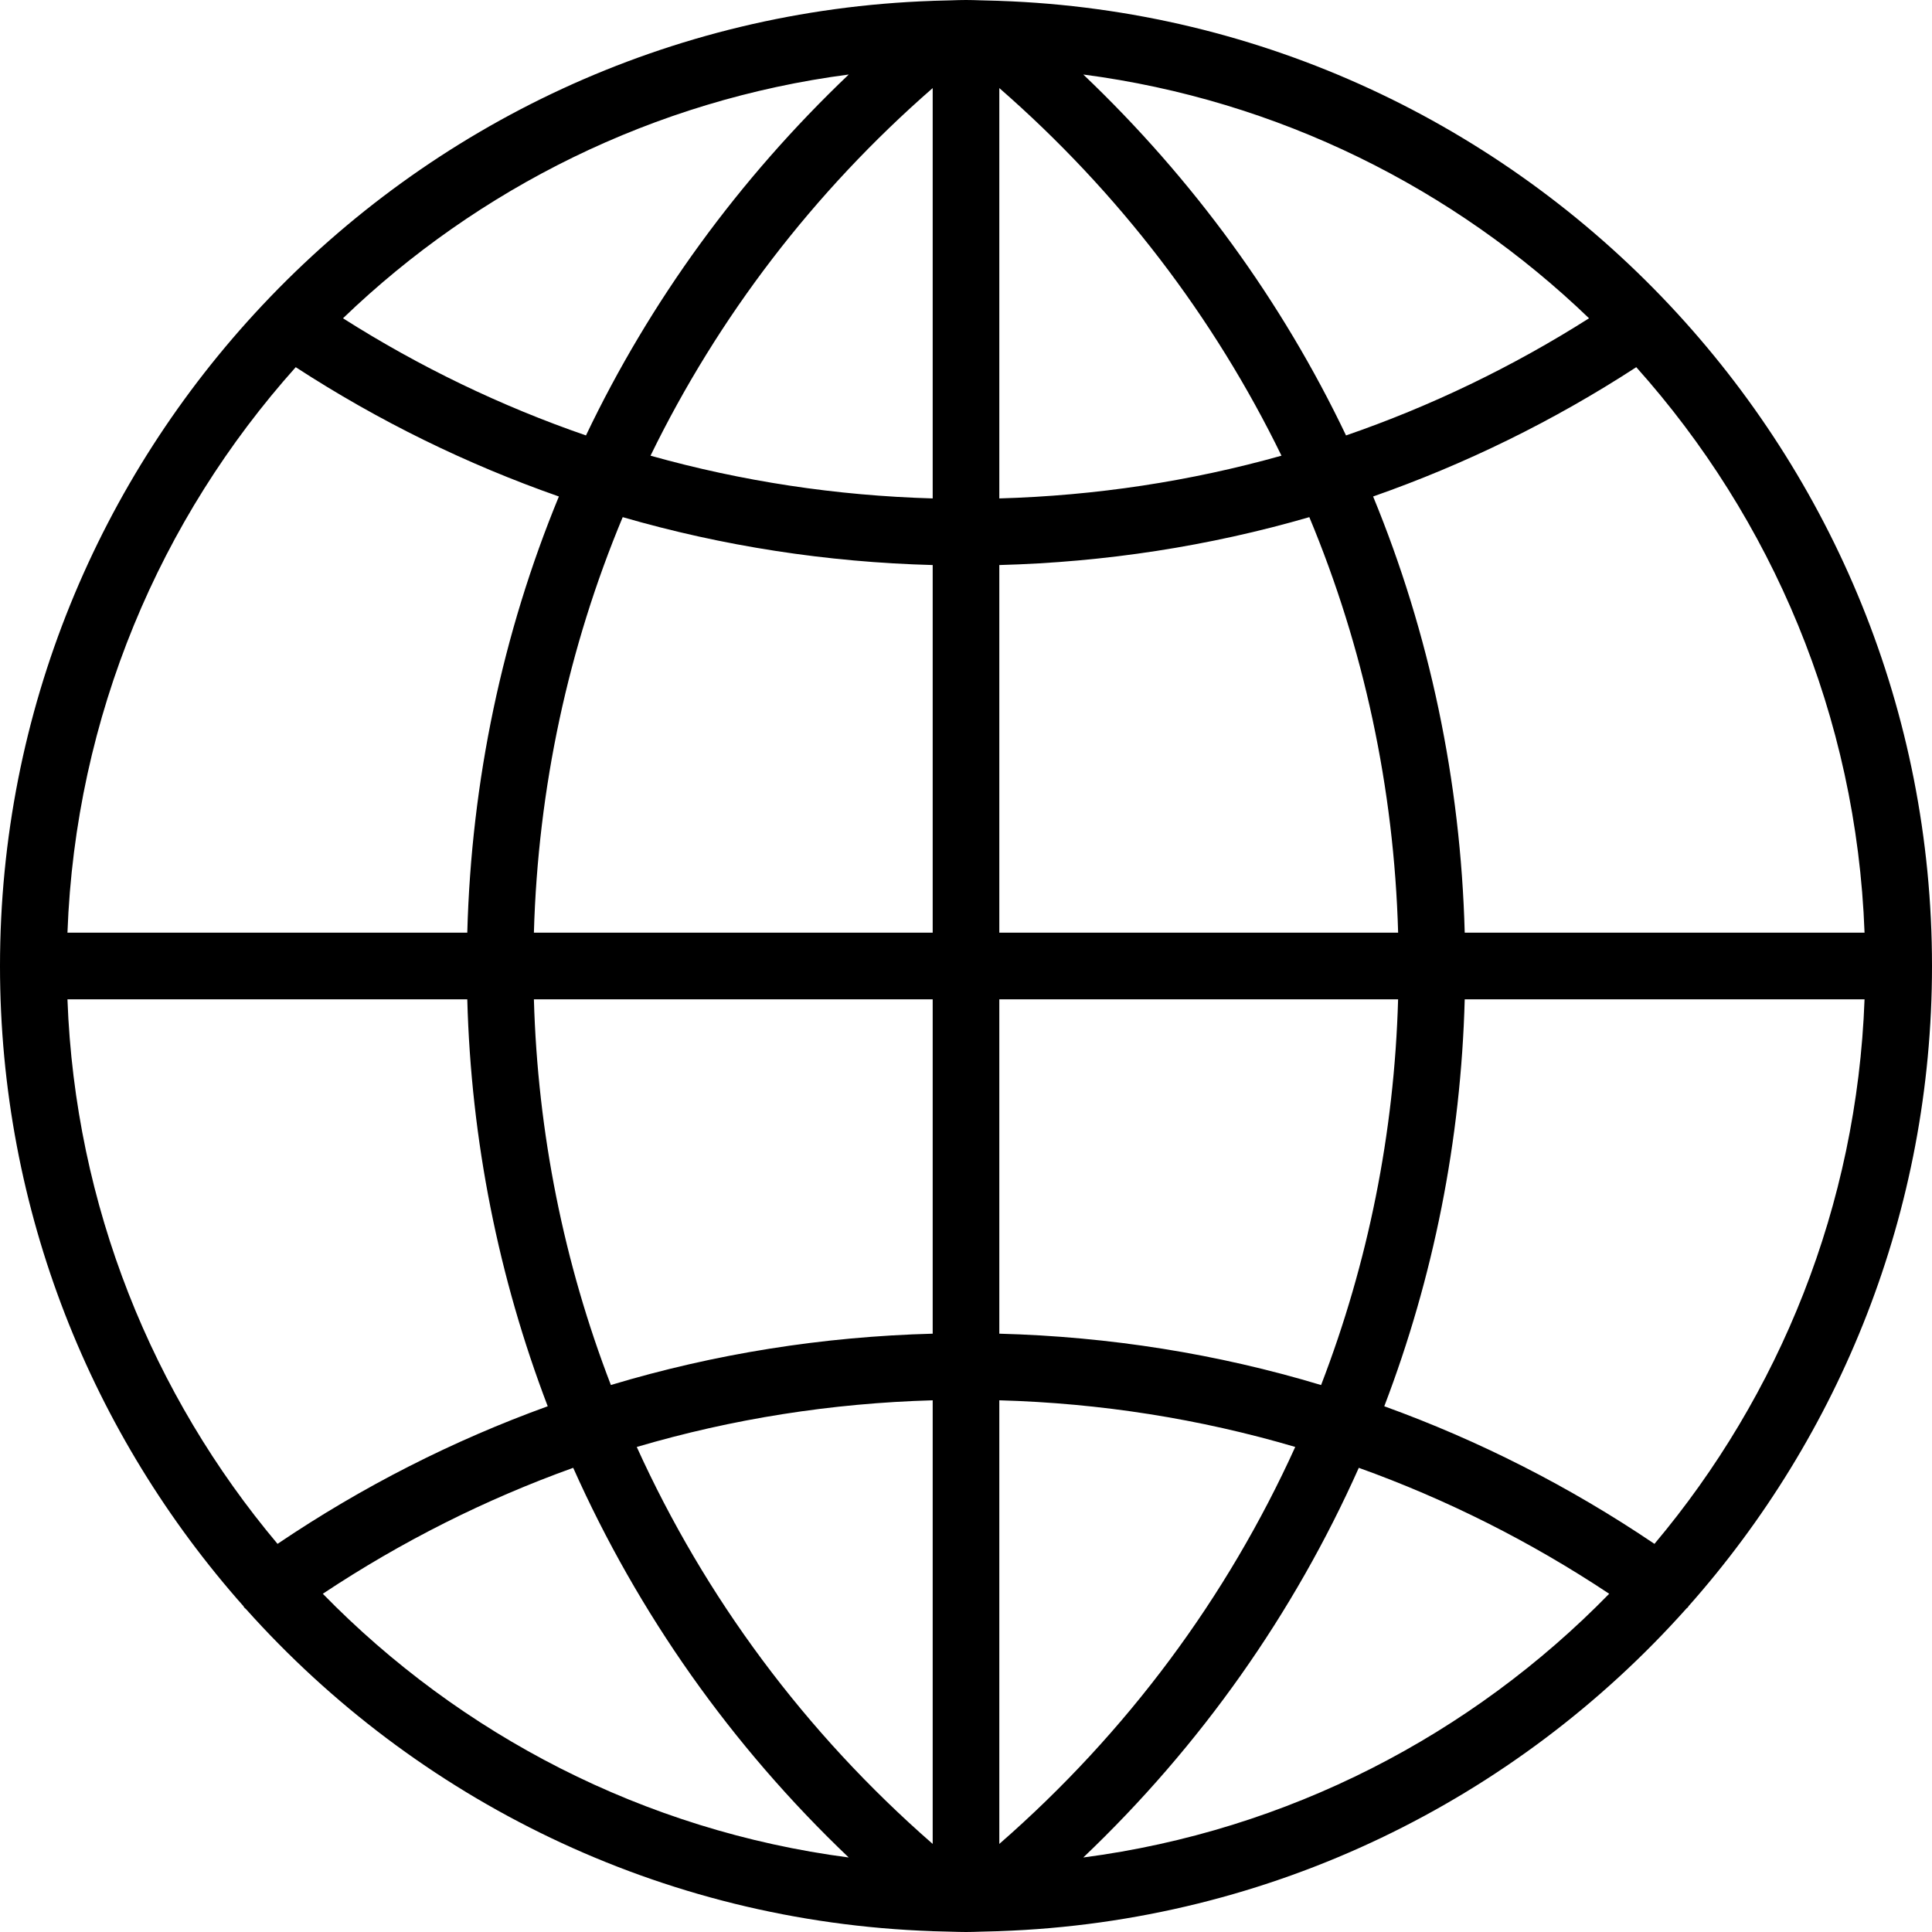
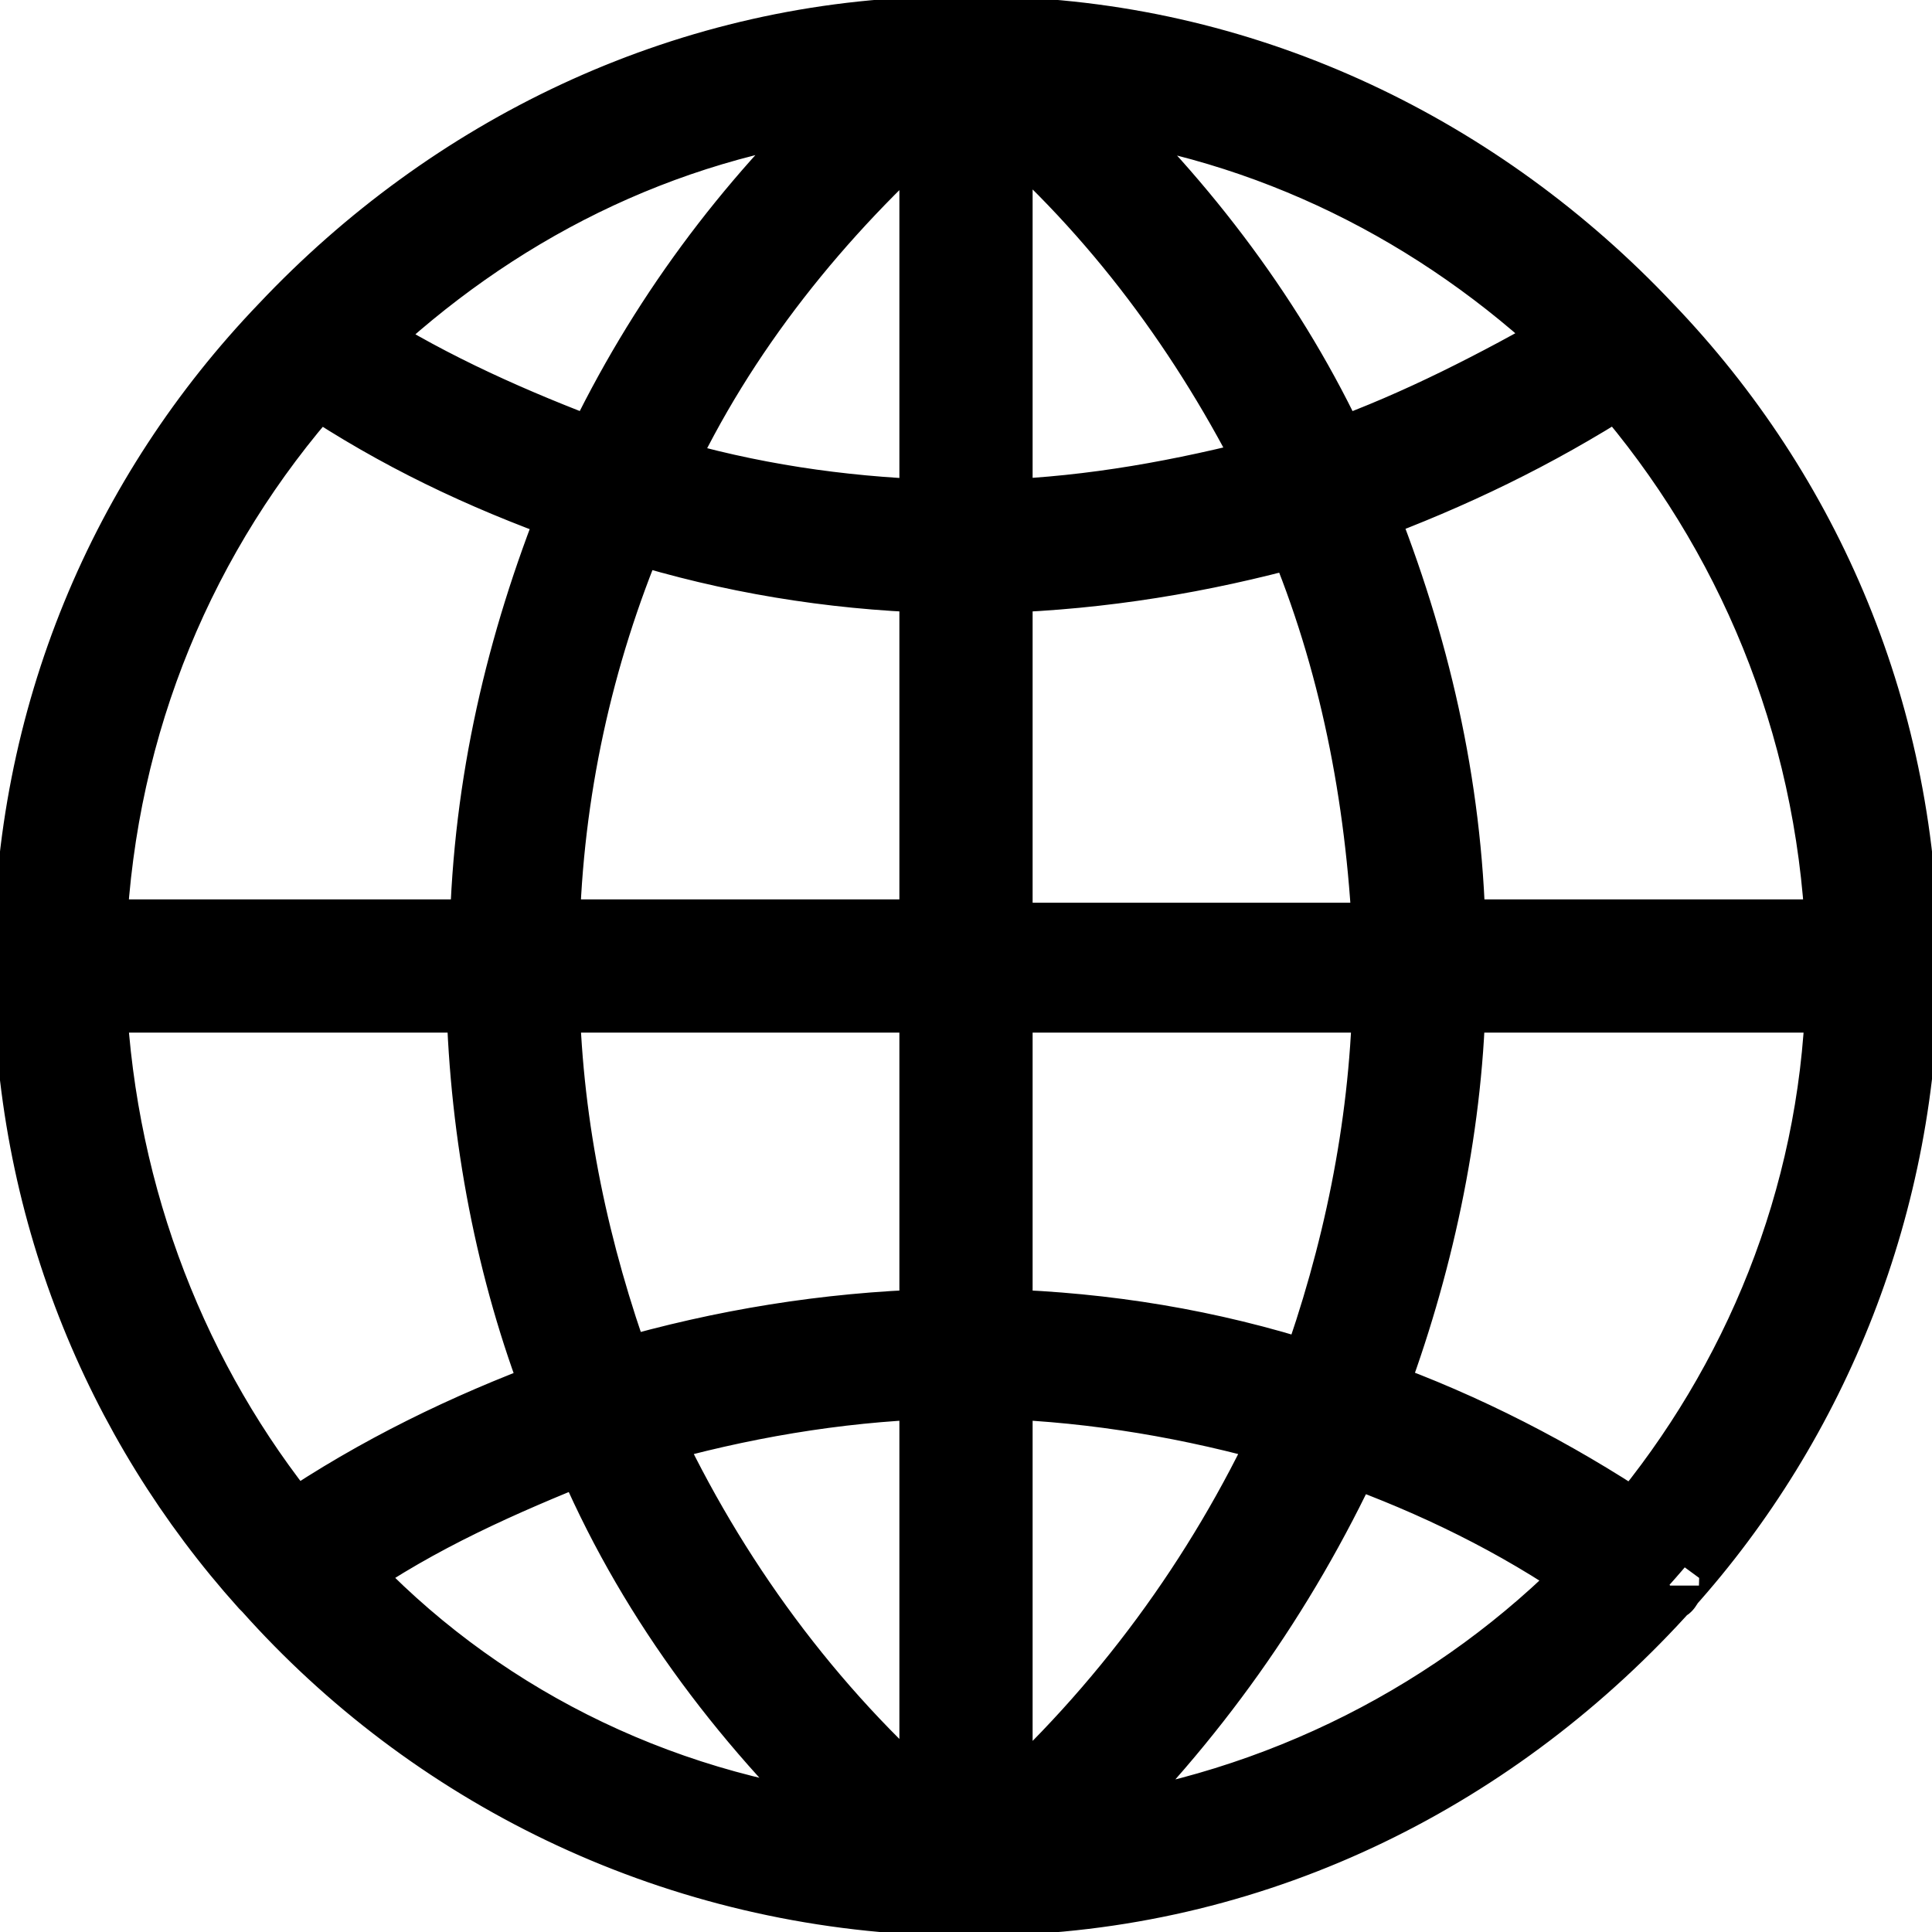
<svg xmlns="http://www.w3.org/2000/svg" version="1.1" id="Capa_1" x="0px" y="0px" viewBox="0 0 58 58" style="enable-background:new 0 0 58 58;" xml:space="preserve">
-   <path d="M50.688,48.222C55.232,43.101,58,36.369,58,29c0-7.667-2.996-14.643-7.872-19.834c0,0,0-0.001,0-0.001  c-0.004-0.006-0.01-0.008-0.013-0.013c-5.079-5.399-12.195-8.855-20.11-9.126l-0.001-0.001L29.439,0.01C29.293,0.005,29.147,0,29,0  s-0.293,0.005-0.439,0.01l-0.563,0.015l-0.001,0.001c-7.915,0.271-15.031,3.727-20.11,9.126c-0.004,0.005-0.01,0.007-0.013,0.013  c0,0,0,0.001-0.001,0.002C2.996,14.357,0,21.333,0,29c0,7.369,2.768,14.101,7.312,19.222c0.006,0.009,0.006,0.019,0.013,0.028  c0.018,0.025,0.044,0.037,0.063,0.06c5.106,5.708,12.432,9.385,20.608,9.665l0.001,0.001l0.563,0.015C28.707,57.995,28.853,58,29,58  s0.293-0.005,0.439-0.01l0.563-0.015l0.001-0.001c8.185-0.281,15.519-3.965,20.625-9.685c0.013-0.017,0.034-0.022,0.046-0.04  C50.682,48.241,50.682,48.231,50.688,48.222z M2.025,30h12.003c0.113,4.239,0.941,8.358,2.415,12.217  c-2.844,1.029-5.563,2.409-8.111,4.131C4.585,41.891,2.253,36.21,2.025,30z M8.878,11.023c2.488,1.618,5.137,2.914,7.9,3.882  C15.086,19.012,14.15,23.44,14.028,28H2.025C2.264,21.493,4.812,15.568,8.878,11.023z M55.975,28H43.972  c-0.122-4.56-1.058-8.988-2.75-13.095c2.763-0.968,5.412-2.264,7.9-3.882C53.188,15.568,55.736,21.493,55.975,28z M28,14.963  c-2.891-0.082-5.729-0.513-8.471-1.283C21.556,9.522,24.418,5.769,28,2.644V14.963z M28,16.963V28H16.028  c0.123-4.348,1.035-8.565,2.666-12.475C21.7,16.396,24.821,16.878,28,16.963z M30,16.963c3.179-0.085,6.3-0.566,9.307-1.438  c1.631,3.91,2.543,8.127,2.666,12.475H30V16.963z M30,14.963V2.644c3.582,3.125,6.444,6.878,8.471,11.036  C35.729,14.45,32.891,14.881,30,14.963z M40.409,13.072c-1.921-4.025-4.587-7.692-7.888-10.835  c5.856,0.766,11.125,3.414,15.183,7.318C45.4,11.017,42.956,12.193,40.409,13.072z M17.591,13.072  c-2.547-0.879-4.991-2.055-7.294-3.517c4.057-3.904,9.327-6.552,15.183-7.318C22.178,5.38,19.512,9.047,17.591,13.072z M16.028,30  H28v10.038c-3.307,0.088-6.547,0.604-9.661,1.541C16.932,37.924,16.141,34.019,16.028,30z M28,42.038v13.318  c-3.834-3.345-6.84-7.409-8.884-11.917C21.983,42.594,24.961,42.124,28,42.038z M30,55.356V42.038  c3.039,0.085,6.017,0.556,8.884,1.4C36.84,47.947,33.834,52.011,30,55.356z M30,40.038V30h11.972  c-0.113,4.019-0.904,7.924-2.312,11.58C36.547,40.642,33.307,40.126,30,40.038z M43.972,30h12.003  c-0.228,6.21-2.559,11.891-6.307,16.348c-2.548-1.722-5.267-3.102-8.111-4.131C43.032,38.358,43.859,34.239,43.972,30z   M9.691,47.846c2.366-1.572,4.885-2.836,7.517-3.781c1.945,4.36,4.737,8.333,8.271,11.698C19.328,54.958,13.823,52.078,9.691,47.846  z M32.521,55.763c3.534-3.364,6.326-7.337,8.271-11.698c2.632,0.945,5.15,2.209,7.517,3.781  C44.177,52.078,38.672,54.958,32.521,55.763z" />
-   <g>
- </g>
-   <g>
- </g>
-   <g>
- </g>
-   <g>
- </g>
-   <g>
- </g>
-   <g>
- </g>
-   <g>
- </g>
-   <g>
- </g>
-   <g>
- </g>
-   <g>
- </g>
-   <g>
- </g>
-   <g>
- </g>
-   <g>
- </g>
-   <g>
- </g>
-   <g>
- </g>
+   <style type="text/css">
+ 	.st0{stroke:#000000;stroke-width:2;stroke-miterlimit:10;}
+ </style>
+   <path class="st0" d="M50.1,47.6c4.4-4.9,7.1-11.5,7.1-18.6c0-7.5-2.9-14.2-7.7-19.2l0,0l0,0C44.5,4.5,37.6,1.1,30,0.9l0,0h-0.6  c-0.1,0-0.3,0-0.4,0s-0.3,0-0.4,0H28l0,0C20.4,1.1,13.5,4.5,8.5,9.8l0,0l0,0c-4.8,5-7.7,11.7-7.7,19.2c0,7.2,2.7,13.7,7.1,18.6l0,0  c0,0,0,0,0.1,0.1c4.9,5.5,12,9.1,20,9.4l0,0h0.6c0.1,0,0.3,0,0.4,0s0.3,0,0.4,0H30l0,0C37.9,56.9,45,53.3,50.1,47.6  C50,47.7,50.1,47.7,50.1,47.6L50.1,47.6z M2.8,30h11.6c0.1,4.1,0.9,8.2,2.3,11.8c-2.7,1-5.4,2.3-7.9,4C5.3,41.5,3.1,36,2.8,30z   M9.5,11.5c2.4,1.6,4.9,2.8,7.7,3.8c-1.6,4-2.6,8.2-2.7,12.7H2.8C3.1,21.7,5.5,16,9.5,11.5z M55.2,28H43.6  c-0.1-4.5-1.1-8.7-2.7-12.7c2.7-1,5.2-2.2,7.7-3.8C52.5,16,54.9,21.7,55.2,28z M28,15.4c-2.8-0.1-5.5-0.5-8.2-1.3  c1.9-4.1,4.8-7.7,8.2-10.7V15.4z M28,17.4V28H16.4c0.1-4.2,1-8.3,2.6-12.1C21.9,16.8,24.9,17.3,28,17.4z M30,17.4  c3.1-0.1,6.1-0.6,9-1.4c1.6,3.8,2.4,7.9,2.6,12.1H30V17.4z M30,15.4v-12c3.5,3,6.2,6.7,8.2,10.7C35.5,14.8,32.8,15.3,30,15.4z   M40.1,13.6c-1.8-3.9-4.5-7.5-7.7-10.5c5.7,0.7,10.8,3.3,14.8,7.1C44.9,11.5,42.6,12.7,40.1,13.6z M17.9,13.6  c-2.4-0.9-4.9-2-7.1-3.4c4-3.8,9-6.4,14.8-7.1C22.4,6.1,19.8,9.6,17.9,13.6z M16.4,30H28v9.7c-3.2,0.1-6.3,0.6-9.4,1.5  C17.3,37.6,16.5,33.9,16.4,30z M28,41.6v12.9c-3.7-3.2-6.6-7.2-8.6-11.5C22.2,42.2,25.1,41.7,28,41.6z M30,54.6v-13  c2.9,0.1,5.8,0.6,8.6,1.4C36.6,47.3,33.7,51.3,30,54.6z M30,39.7V30h11.6c-0.1,3.9-0.9,7.7-2.2,11.3C36.3,40.3,33.2,39.8,30,39.7z   M43.6,30h11.6c-0.2,6-2.5,11.5-6.1,15.8c-2.4-1.6-5.1-3-7.9-4C42.6,38.1,43.5,34,43.6,30z M10.3,47.2c2.3-1.6,4.8-2.7,7.3-3.7  c1.8,4.3,4.6,8.1,8.1,11.4C19.6,54.2,14.2,51.4,10.3,47.2z M32.4,55c3.4-3.3,6.1-7.1,8.1-11.4c2.5,0.9,5,2.1,7.3,3.7  C43.8,51.4,38.4,54.2,32.4,55z" />
</svg>
